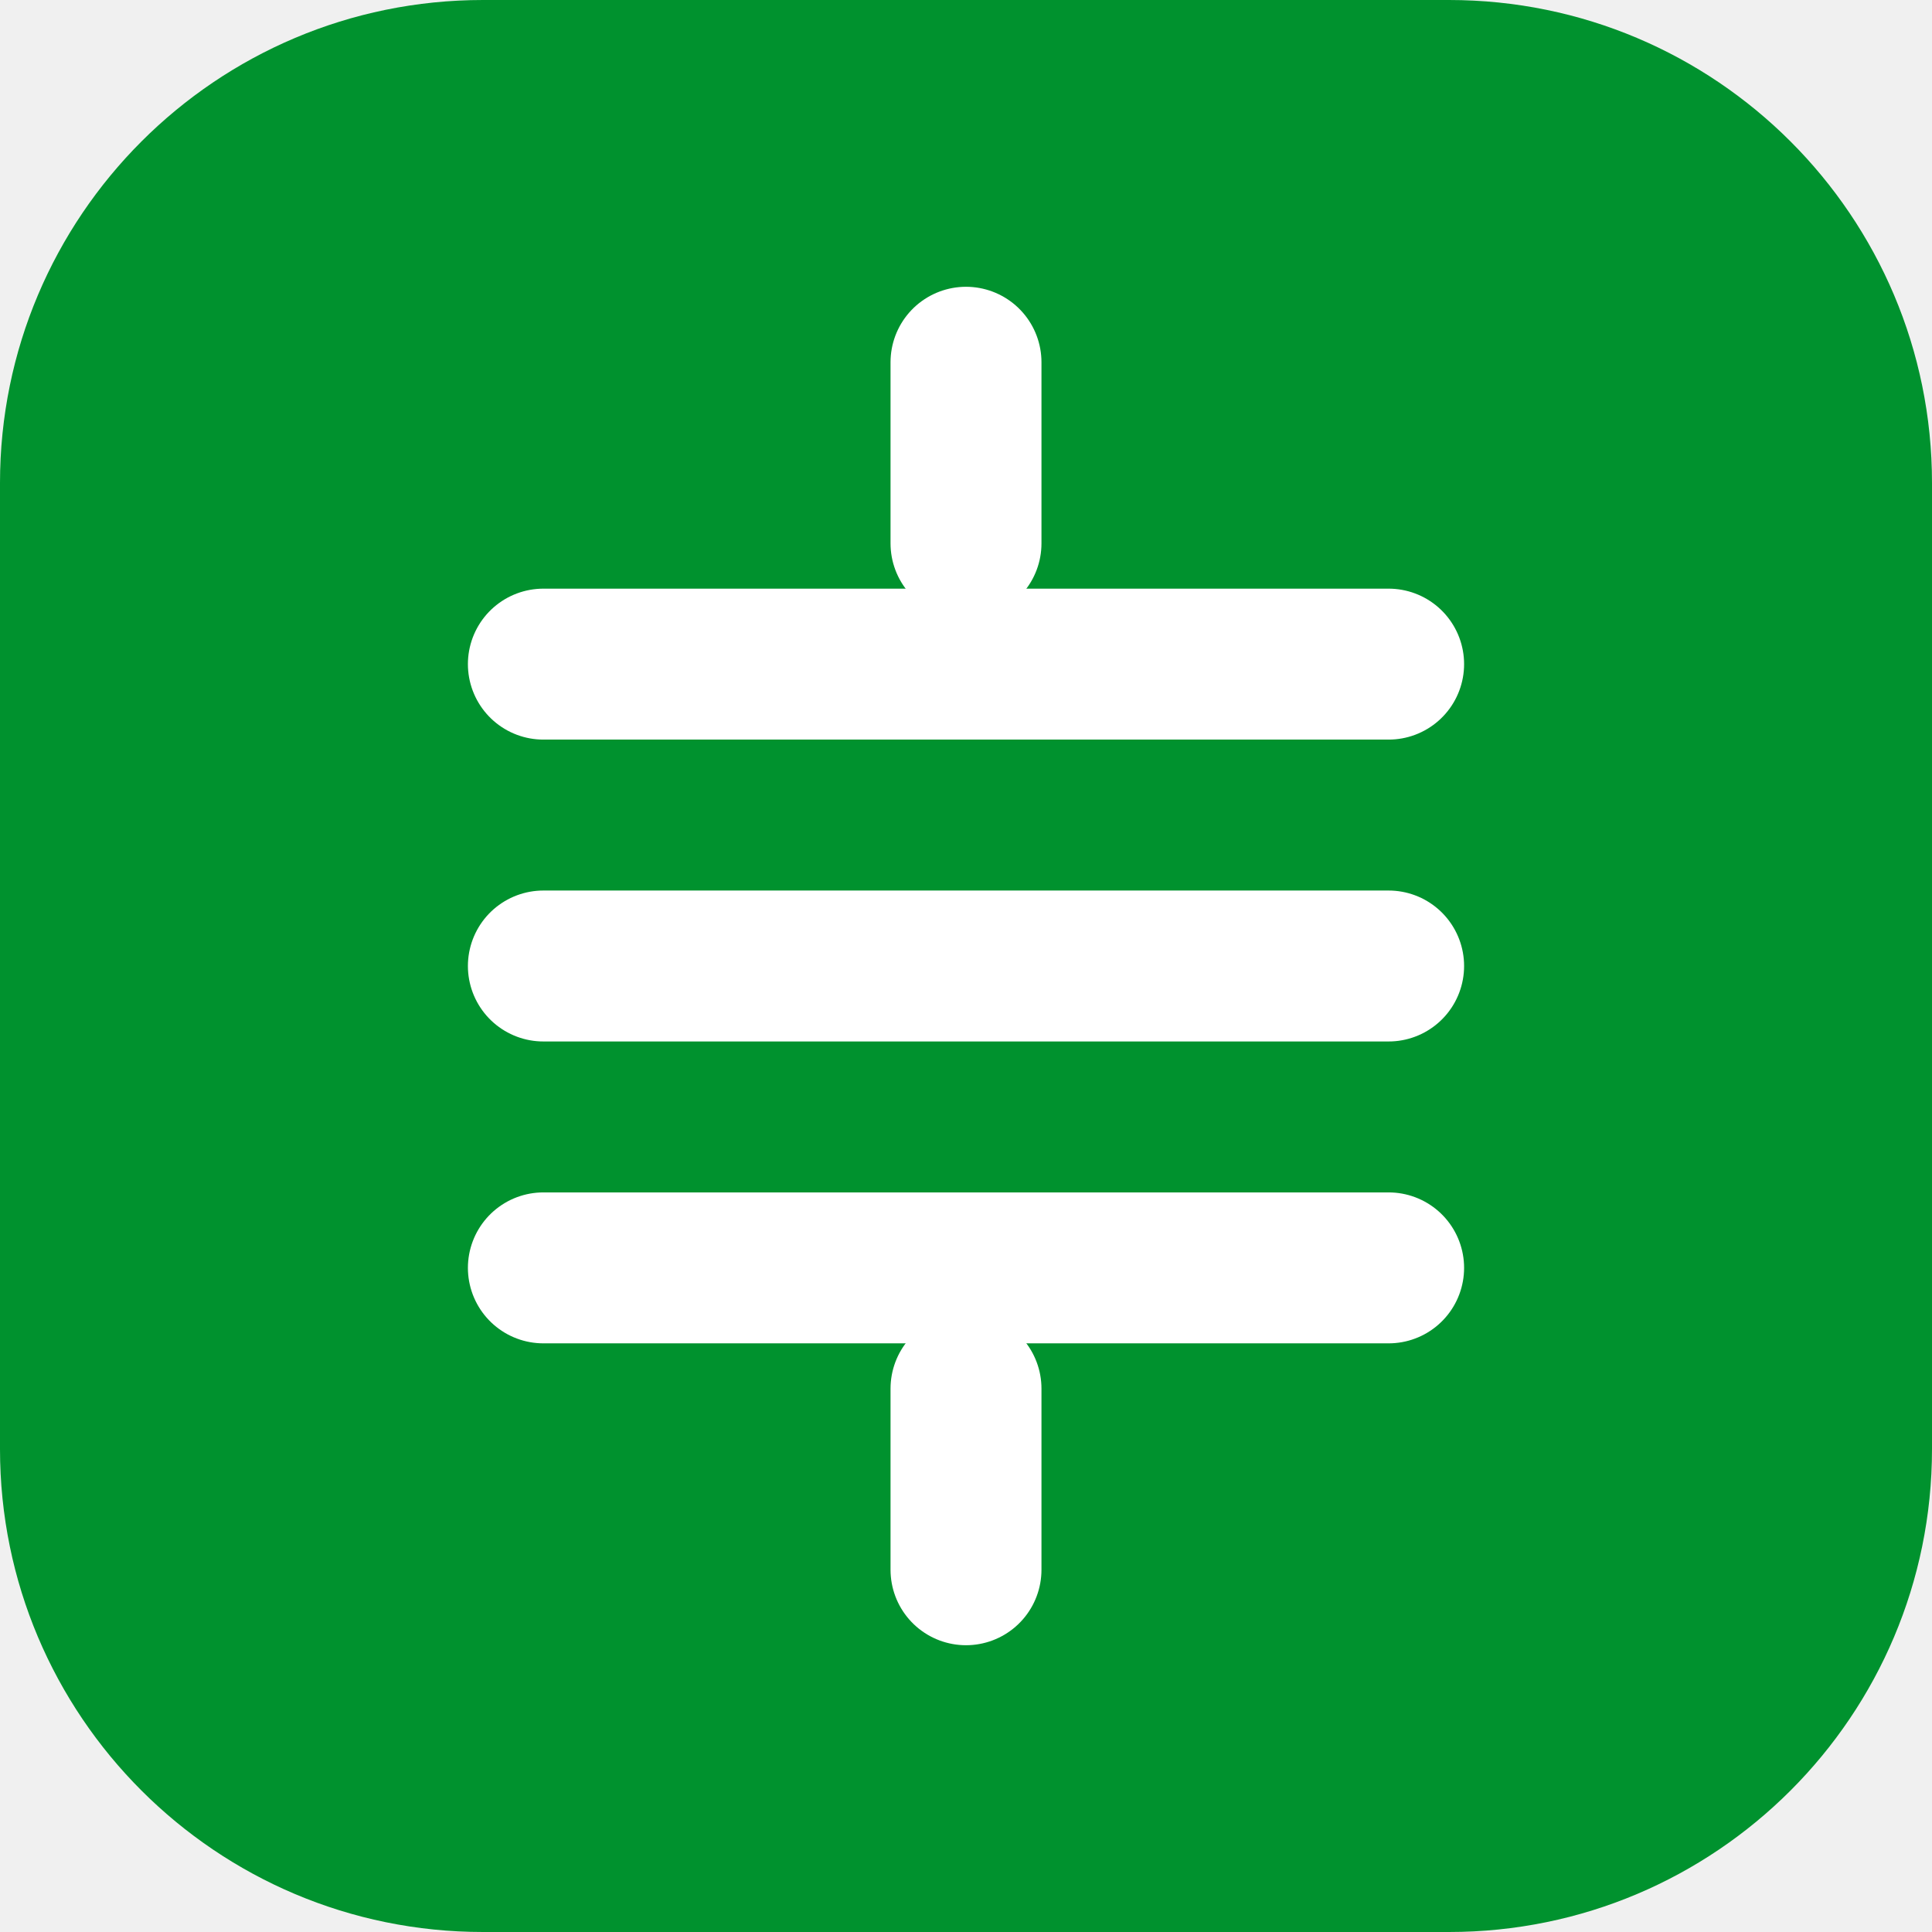
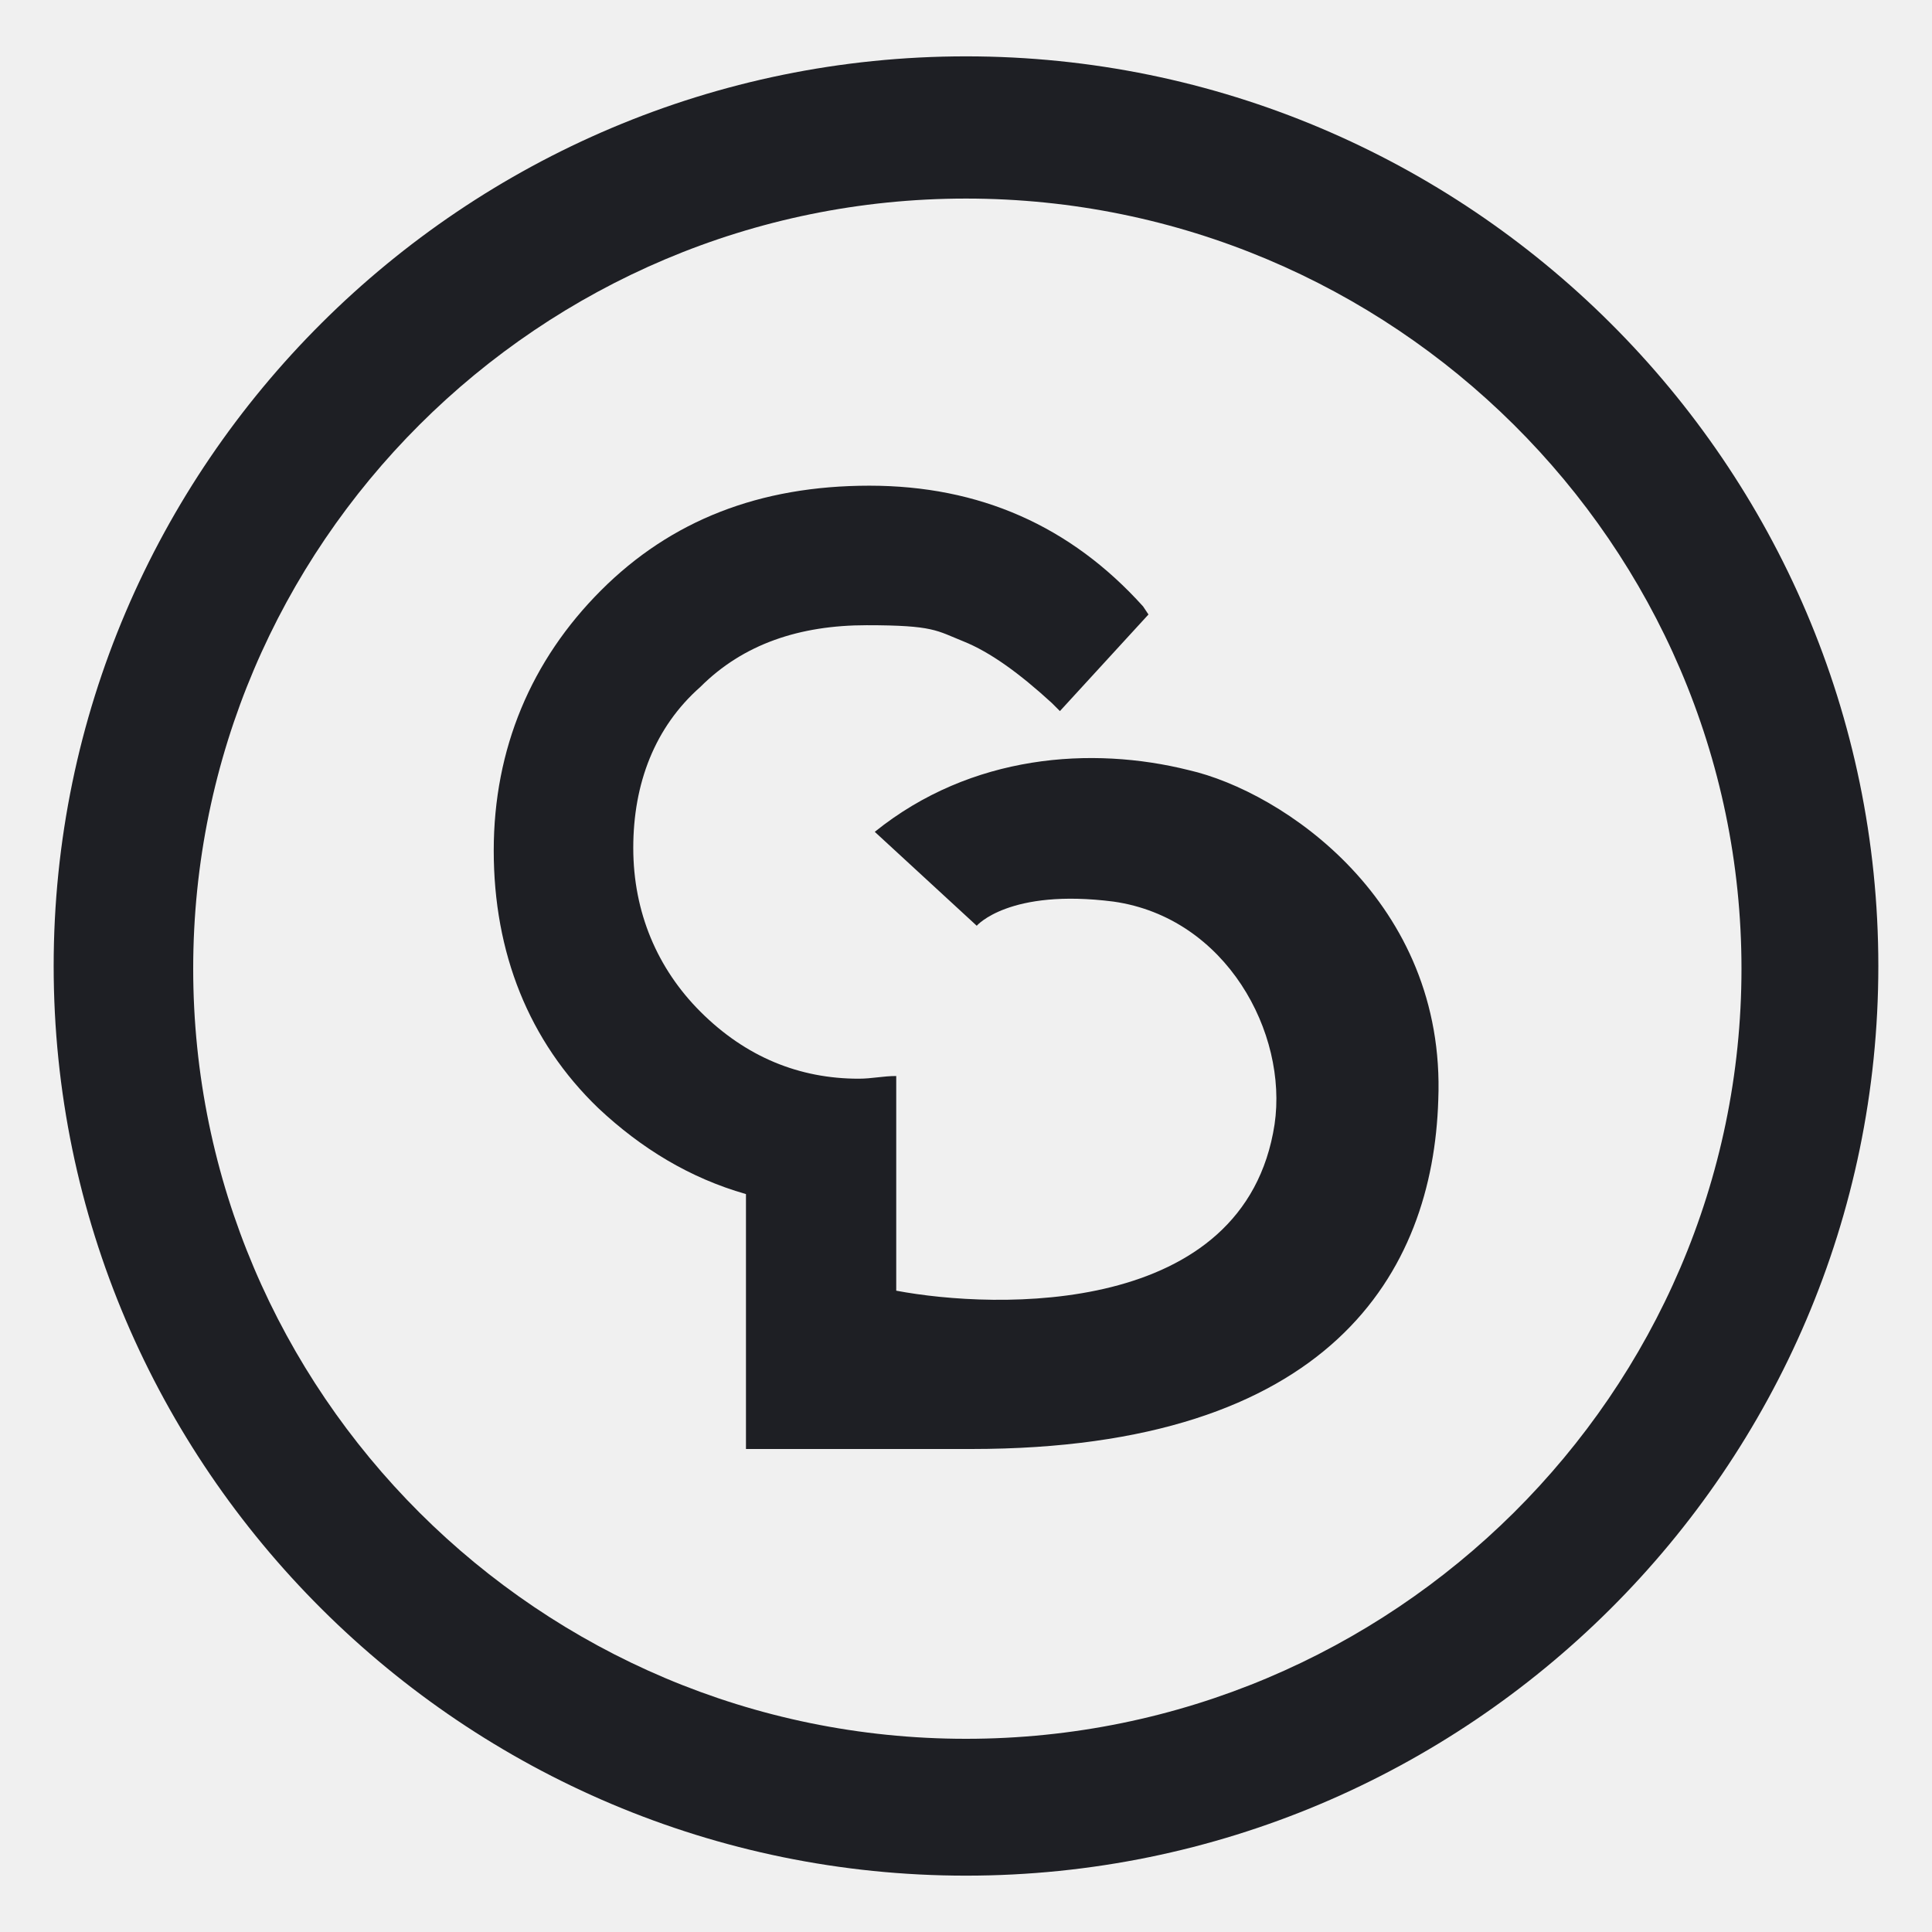
- <svg xmlns="http://www.w3.org/2000/svg" viewBox="0 0 32 32">
-   <rect width="32" height="32" rx="8" fill="#00922e" />
-   <path d="M9 11h14M9 16h14M9 21h14" stroke="#fff" stroke-width="2.5" stroke-linecap="round" />
-   <path d="M16 6v3M16 23v3" stroke="#fff" stroke-width="2.5" stroke-linecap="round" />
+ <svg xmlns="http://www.w3.org/2000/svg" viewBox="-1.3 83.8 72 72">
+   <style>path{fill:#1e1f24}@media (prefers-color-scheme:dark){path{fill:#fcfcfd}}</style>
+   <path d="M34.7,153.7c-18.7,0-34-15.2-34-33.9s15.3-33.9,34-33.9,34,15.2,34,33.9-15.3,33.9-34,33.9ZM34.7,91.2c-15.9,0-28.8,12.9-28.8,28.7s12.9,28.7,28.8,28.7,28.9-12.9,28.9-28.7-13-28.7-28.9-28.7Z" />
+   <path d="M43,112.5c-3.6-.9-8.1-.6-11.7,2.3l3.8,3.5s1.2-1.4,5.1-.9c4.2.6,6.5,4.9,6,8.3-1.1,7.2-10.4,6.9-14.1,6.2v-8c-.5,0-.9.1-1.4.1-2.2,0-4.2-.8-5.9-2.5-1.6-1.6-2.5-3.7-2.5-6.1s.8-4.5,2.5-6c1.6-1.6,3.7-2.3,6.2-2.3s2.6.2,3.6.6c1,.4,2.1,1.2,3.3,2.3l.3.3,3.3-3.6-.2-.3c-2.7-3-6.1-4.5-10.2-4.5s-7.4,1.3-10,3.9c-2.6,2.6-4,5.9-4,9.7s1.3,7.1,3.9,9.6c1.6,1.5,3.4,2.6,5.5,3.2v9.5h8.4c13.4,0,17.2-6.6,17.4-13,.3-7.4-5.8-11.5-9.3-12.3h0Z" />
</svg>
